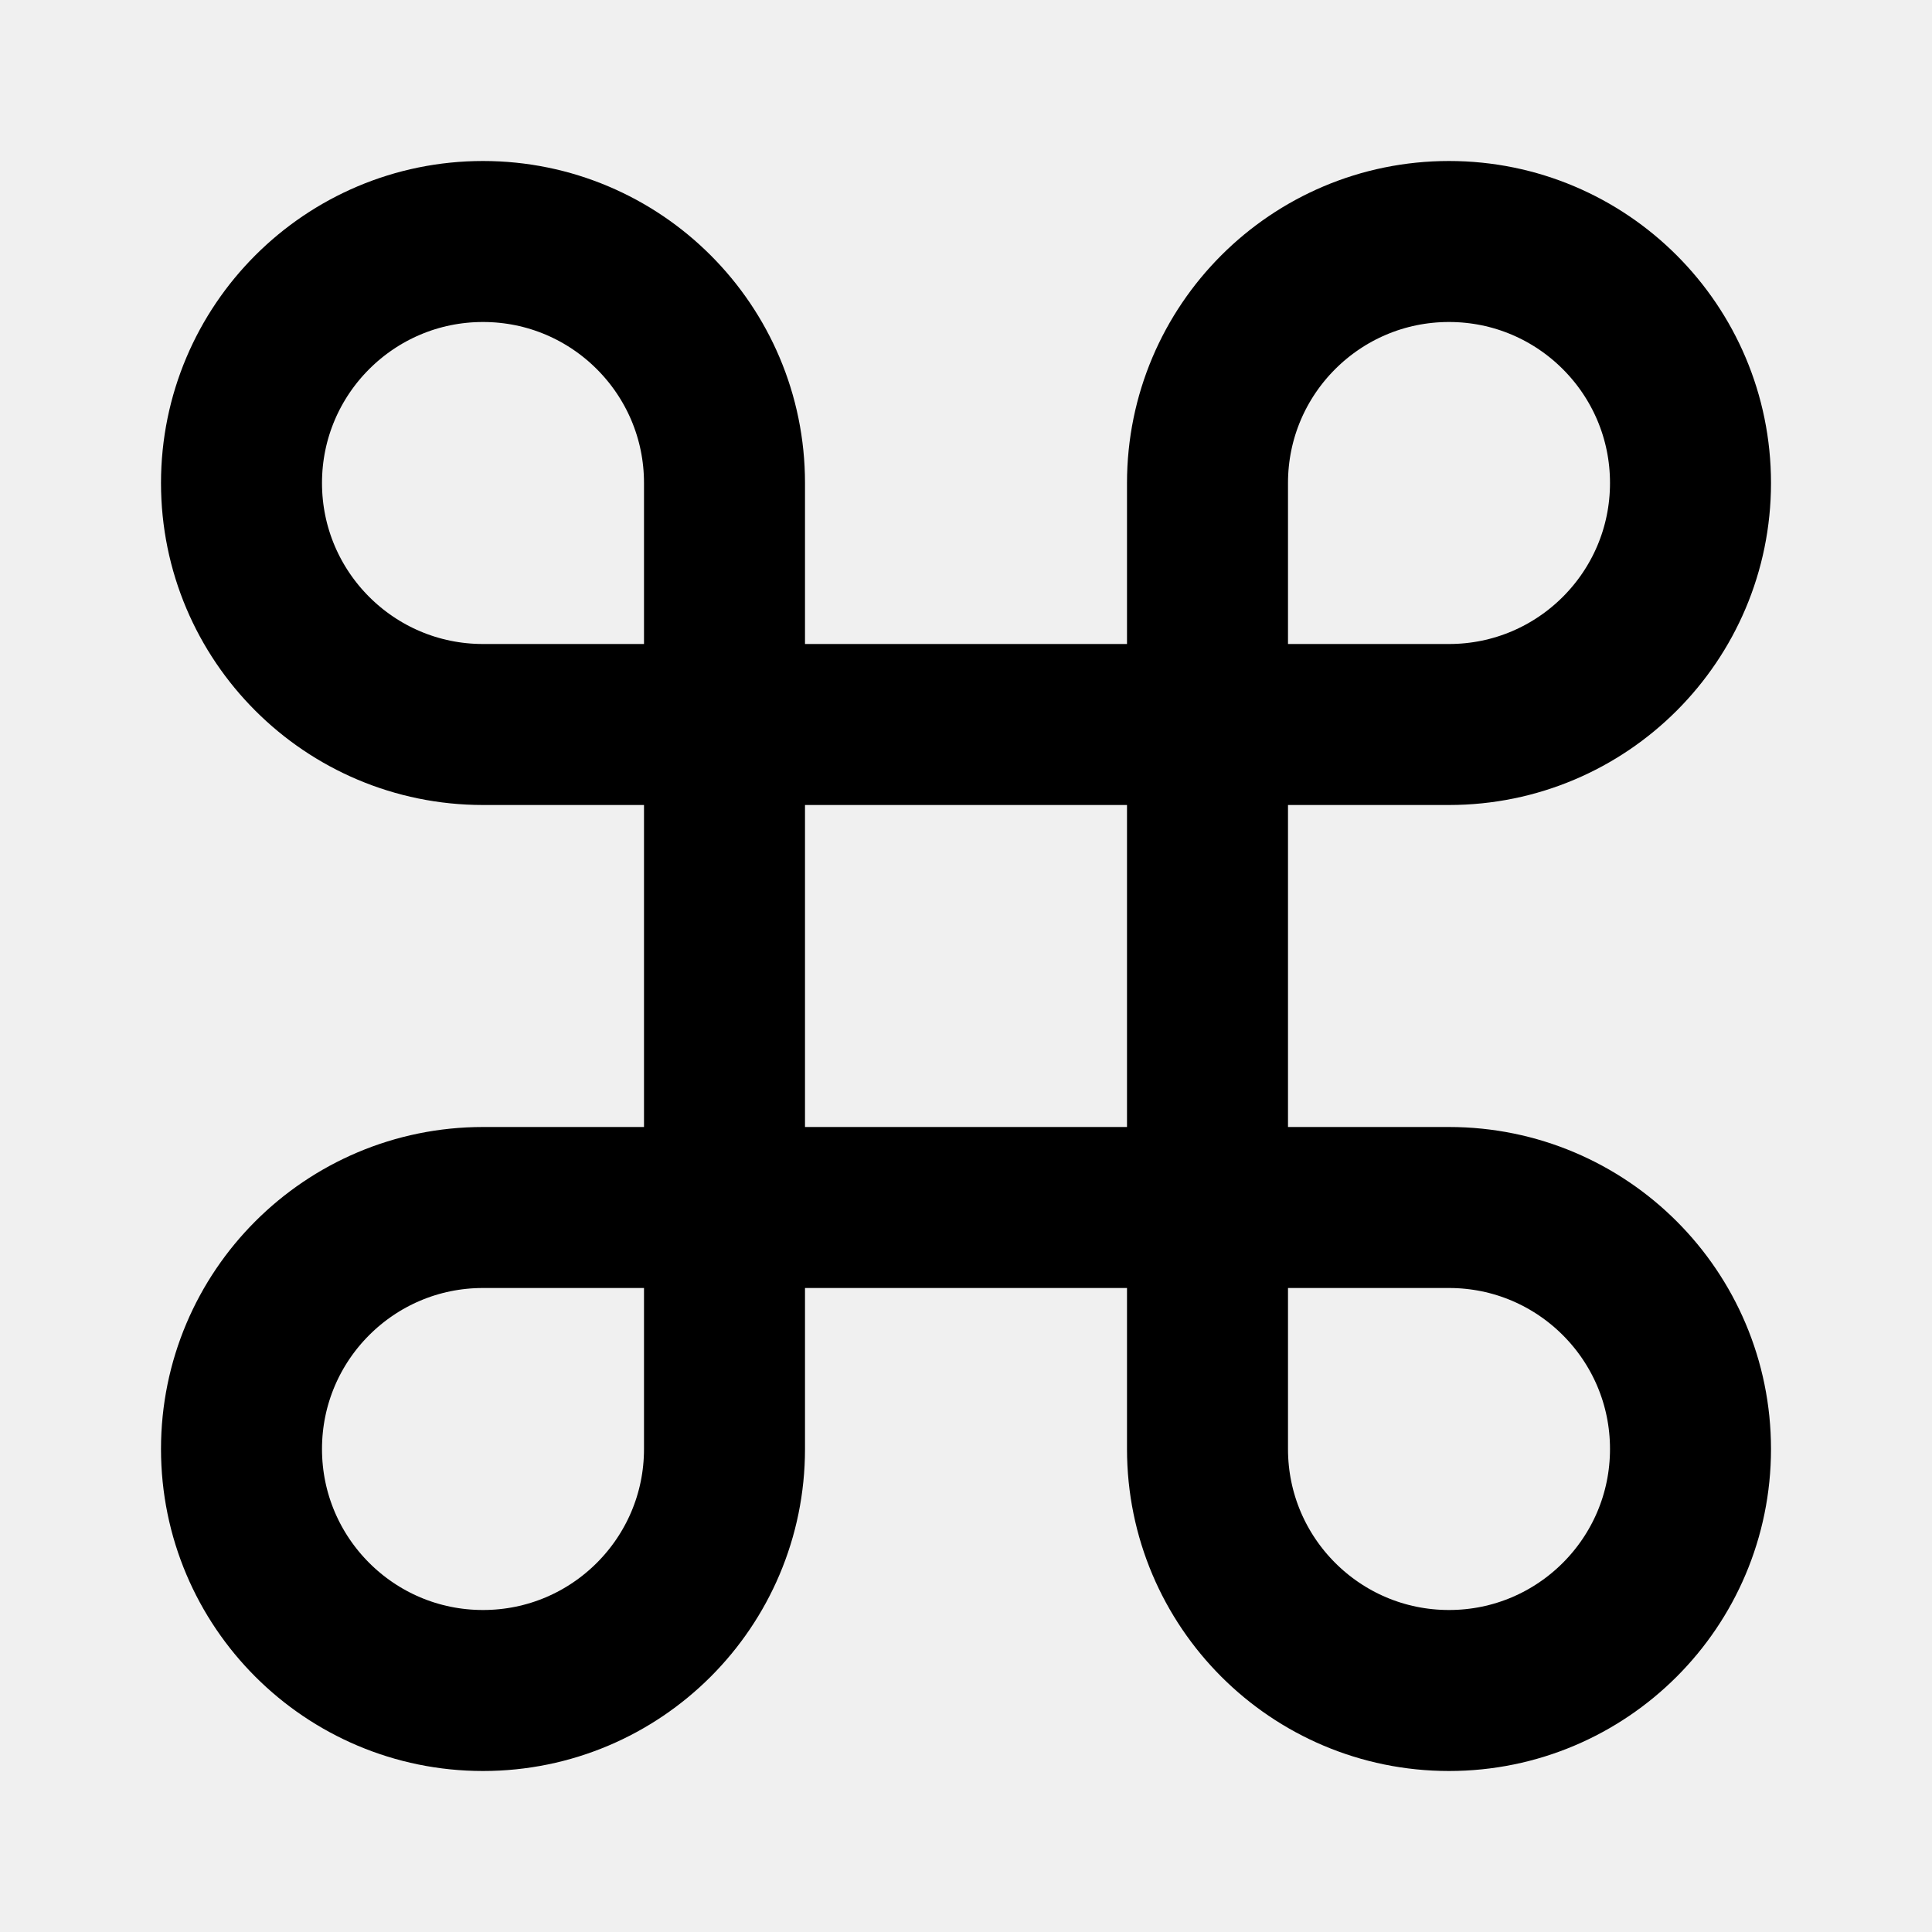
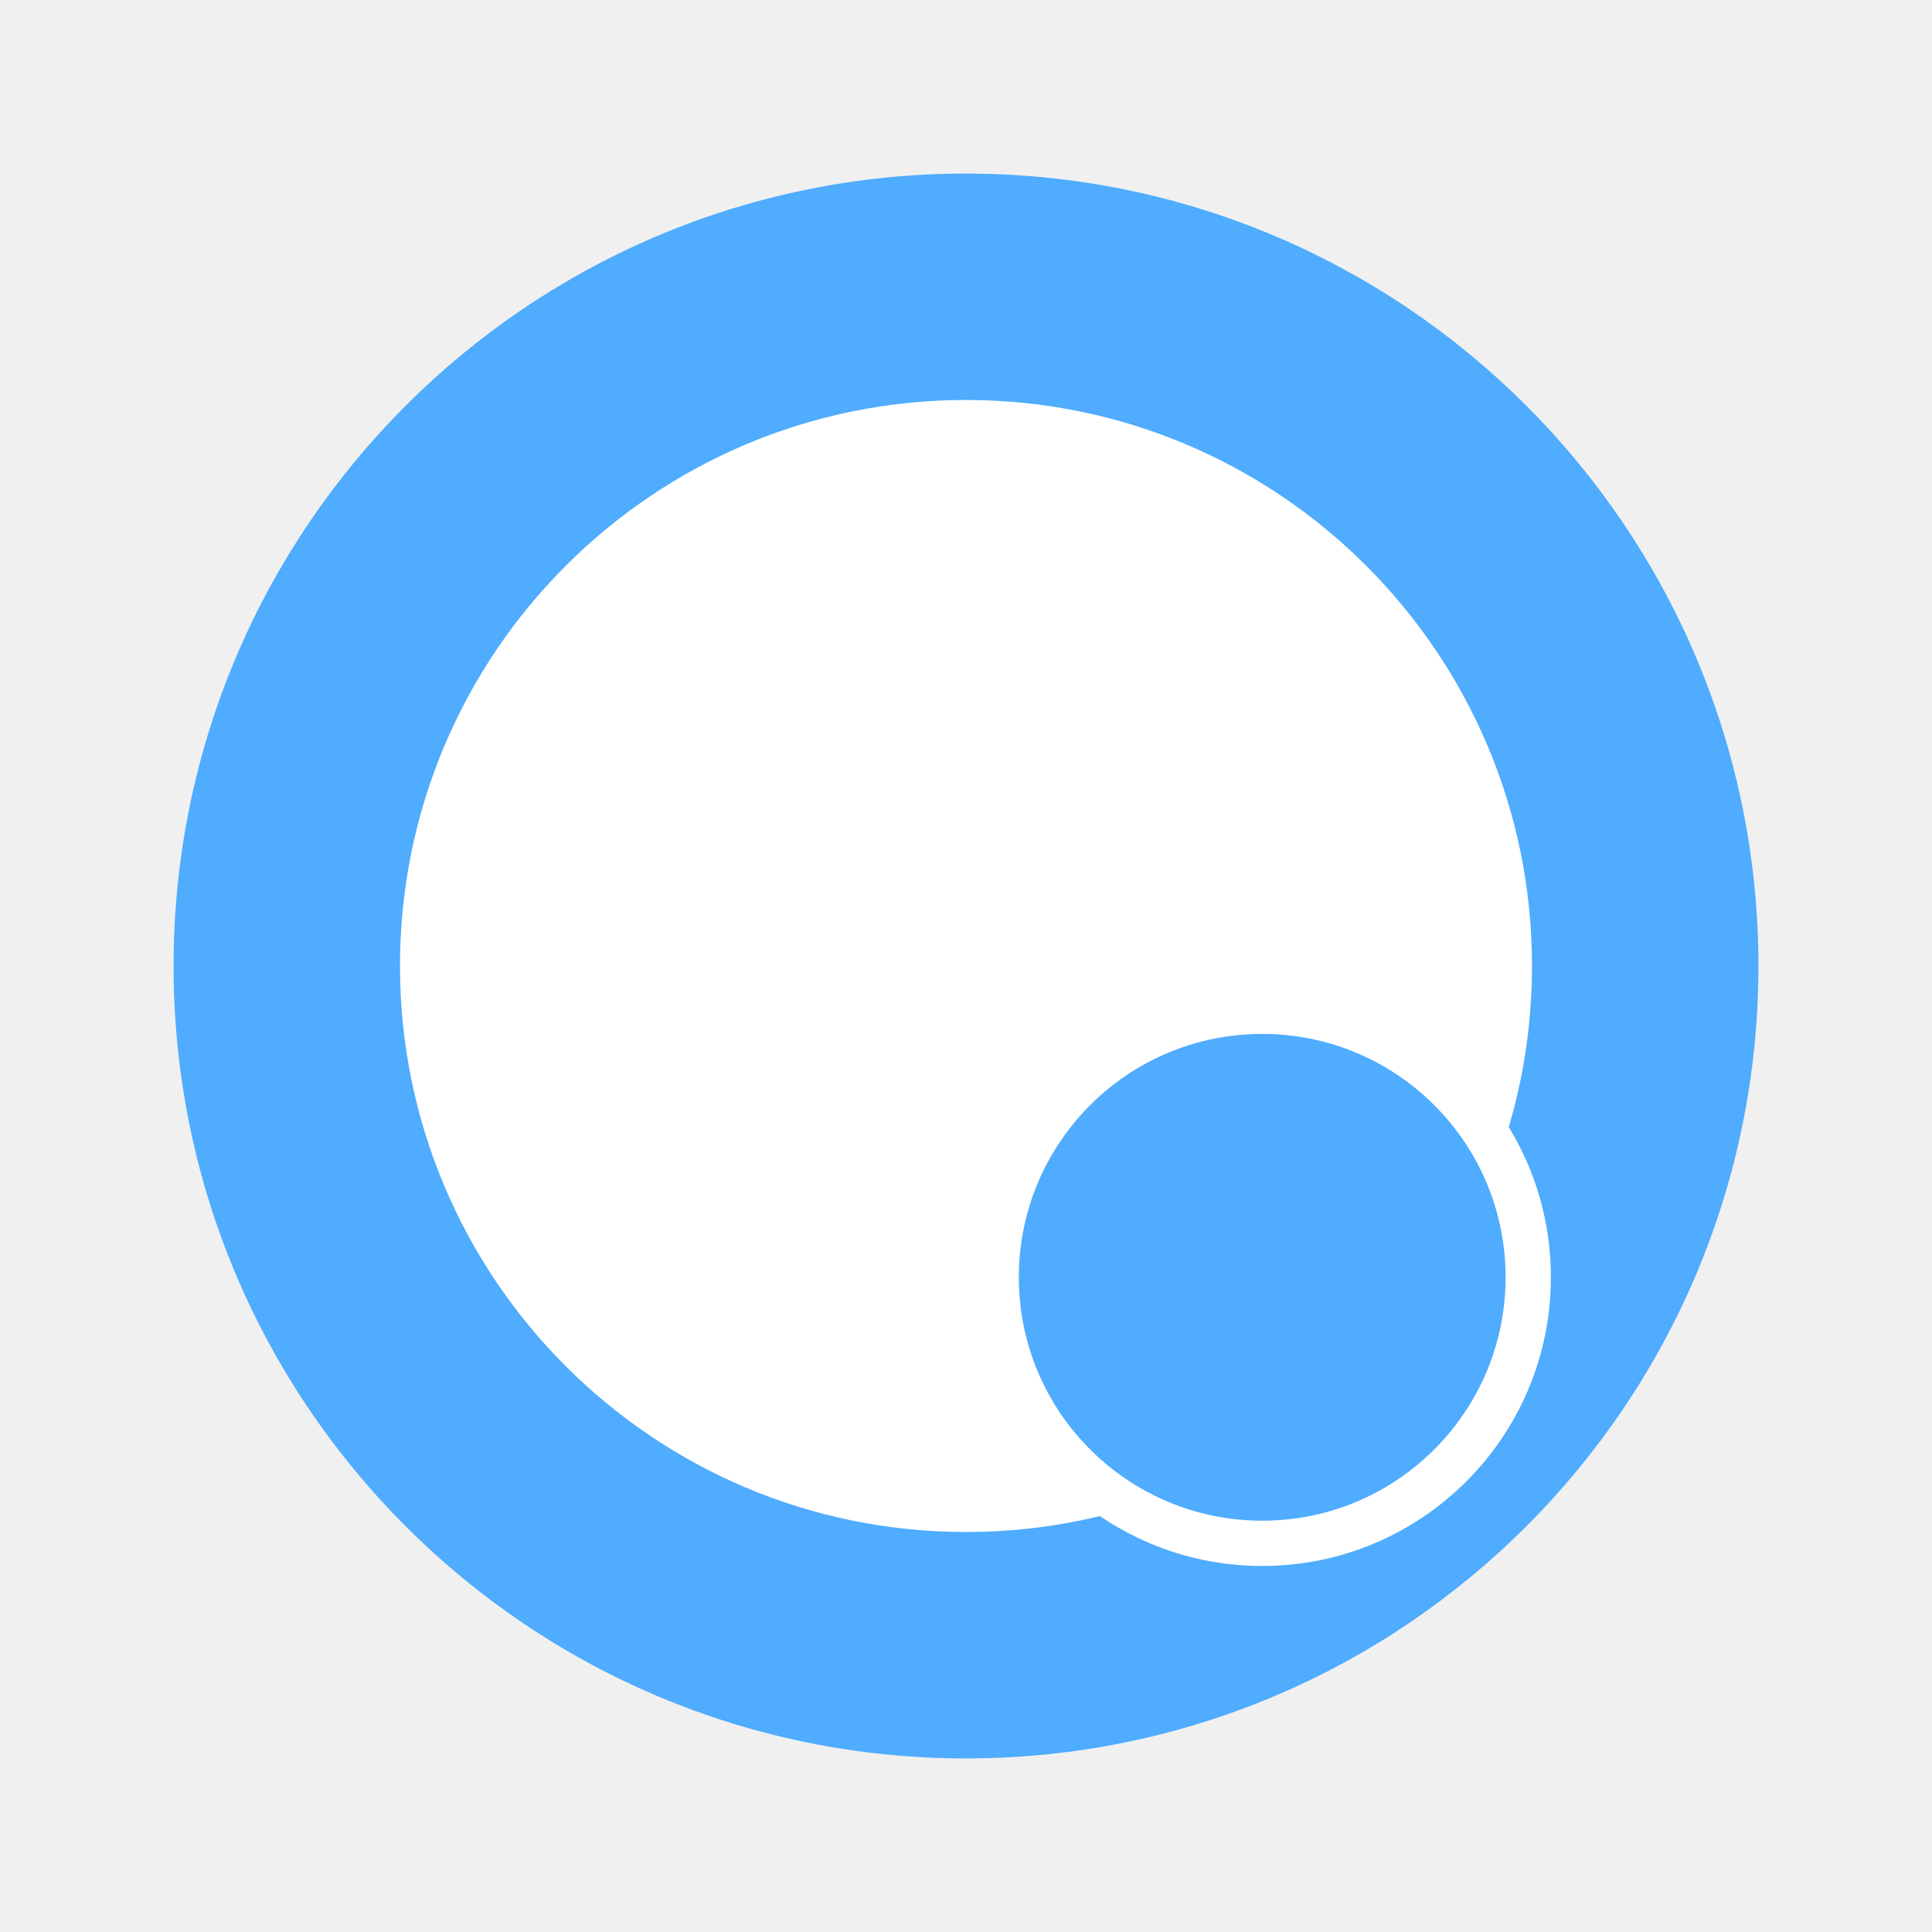
- <svg xmlns="http://www.w3.org/2000/svg" width="24" height="24" viewBox="0 0 24 24" fill="none" stroke="currentColor" stroke-width="2" stroke-linecap="round" stroke-linejoin="round" class="lucide lucide-command-icon lucide-command">
-   <path d="M15 6v12a3 3 0 1 0 3-3H6a3 3 0 1 0 3 3V6a3 3 0 1 0-3 3h12a3 3 0 1 0-3-3" />
+ <svg xmlns="http://www.w3.org/2000/svg" width="512" height="512" viewBox="0 0 512 512" fill="none">
+   <path d="M256 466C371.98 466 466 371.98 466 256C466 140.02 371.98 46 256 46C140.02 46 46 140.02 46 256C46 371.98 140.02 466 256 466Z" fill="#4FACFE" />
+   <path d="M256 406C338.843 406 406 338.843 406 256C406 173.157 338.843 106 256 106C173.157 106 106 173.157 106 256C106 338.843 173.157 406 256 406Z" fill="white" />
+   <path d="M334.5 409C373.436 409 405 377.436 405 338.5C405 299.564 373.436 268 334.5 268C295.564 268 264 299.564 264 338.5C264 377.436 295.564 409 334.5 409Z" fill="#4FACFE" stroke="white" stroke-width="12" stroke-linecap="round" />
</svg>
